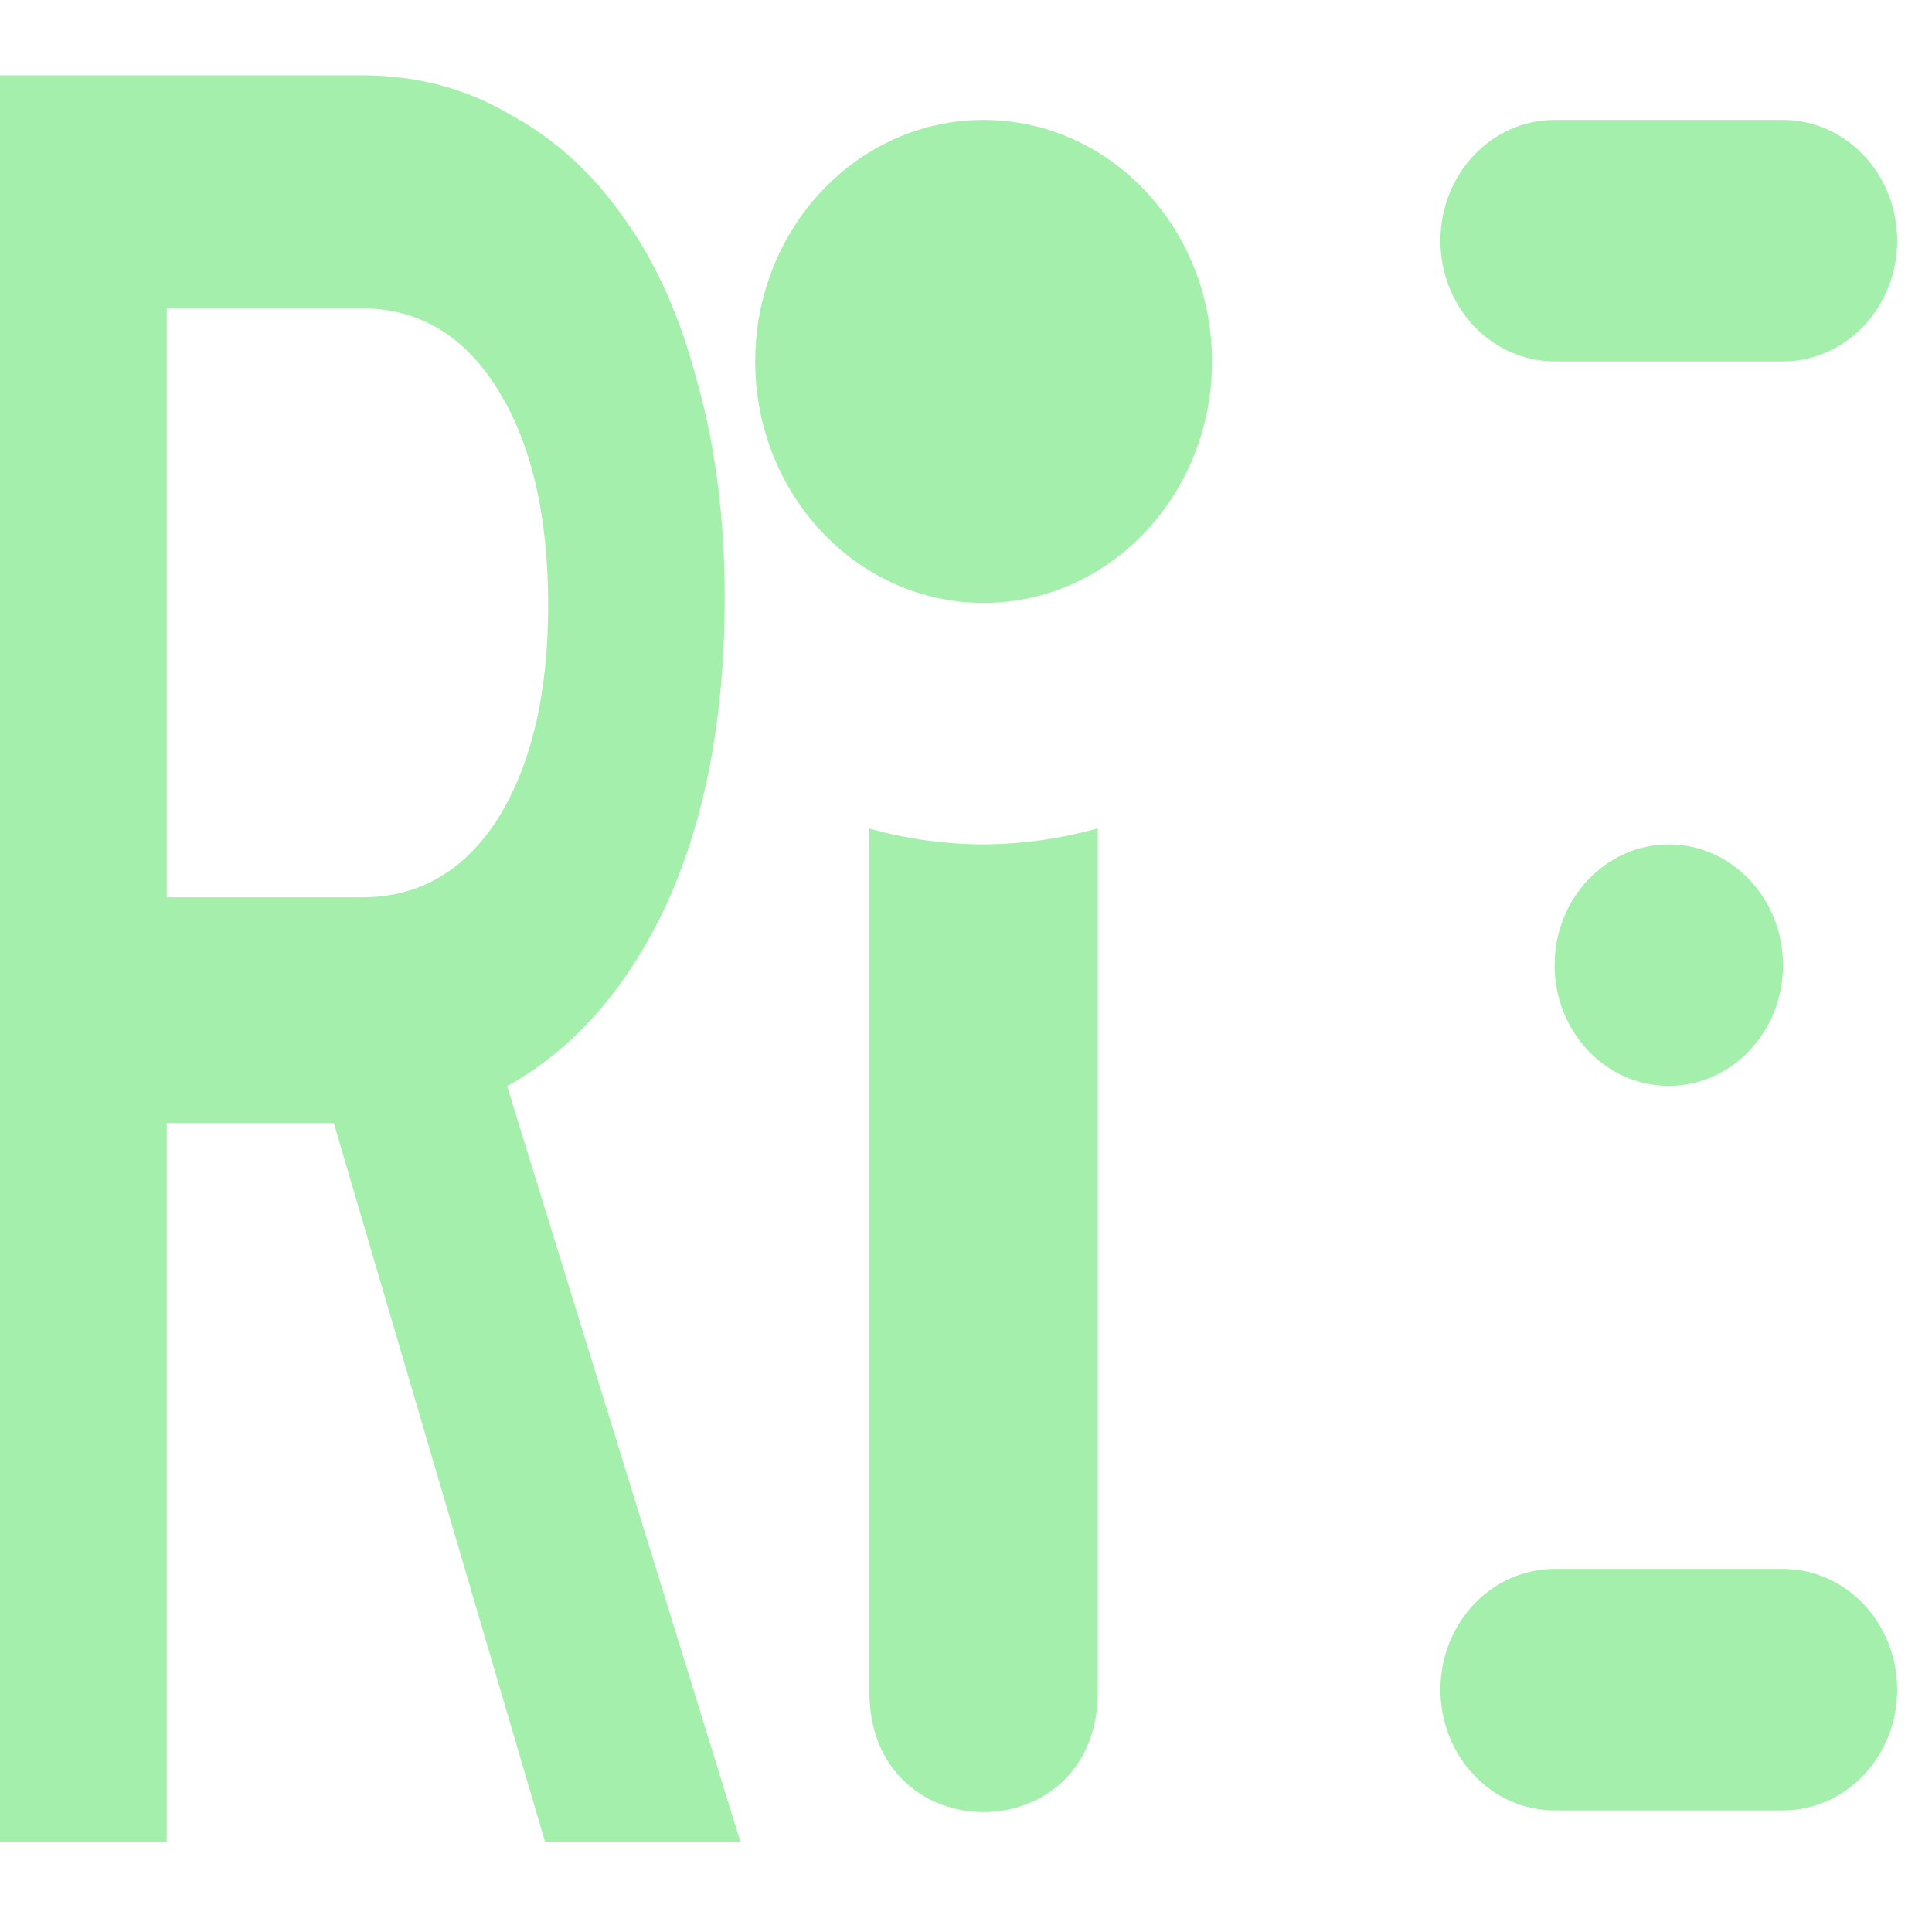
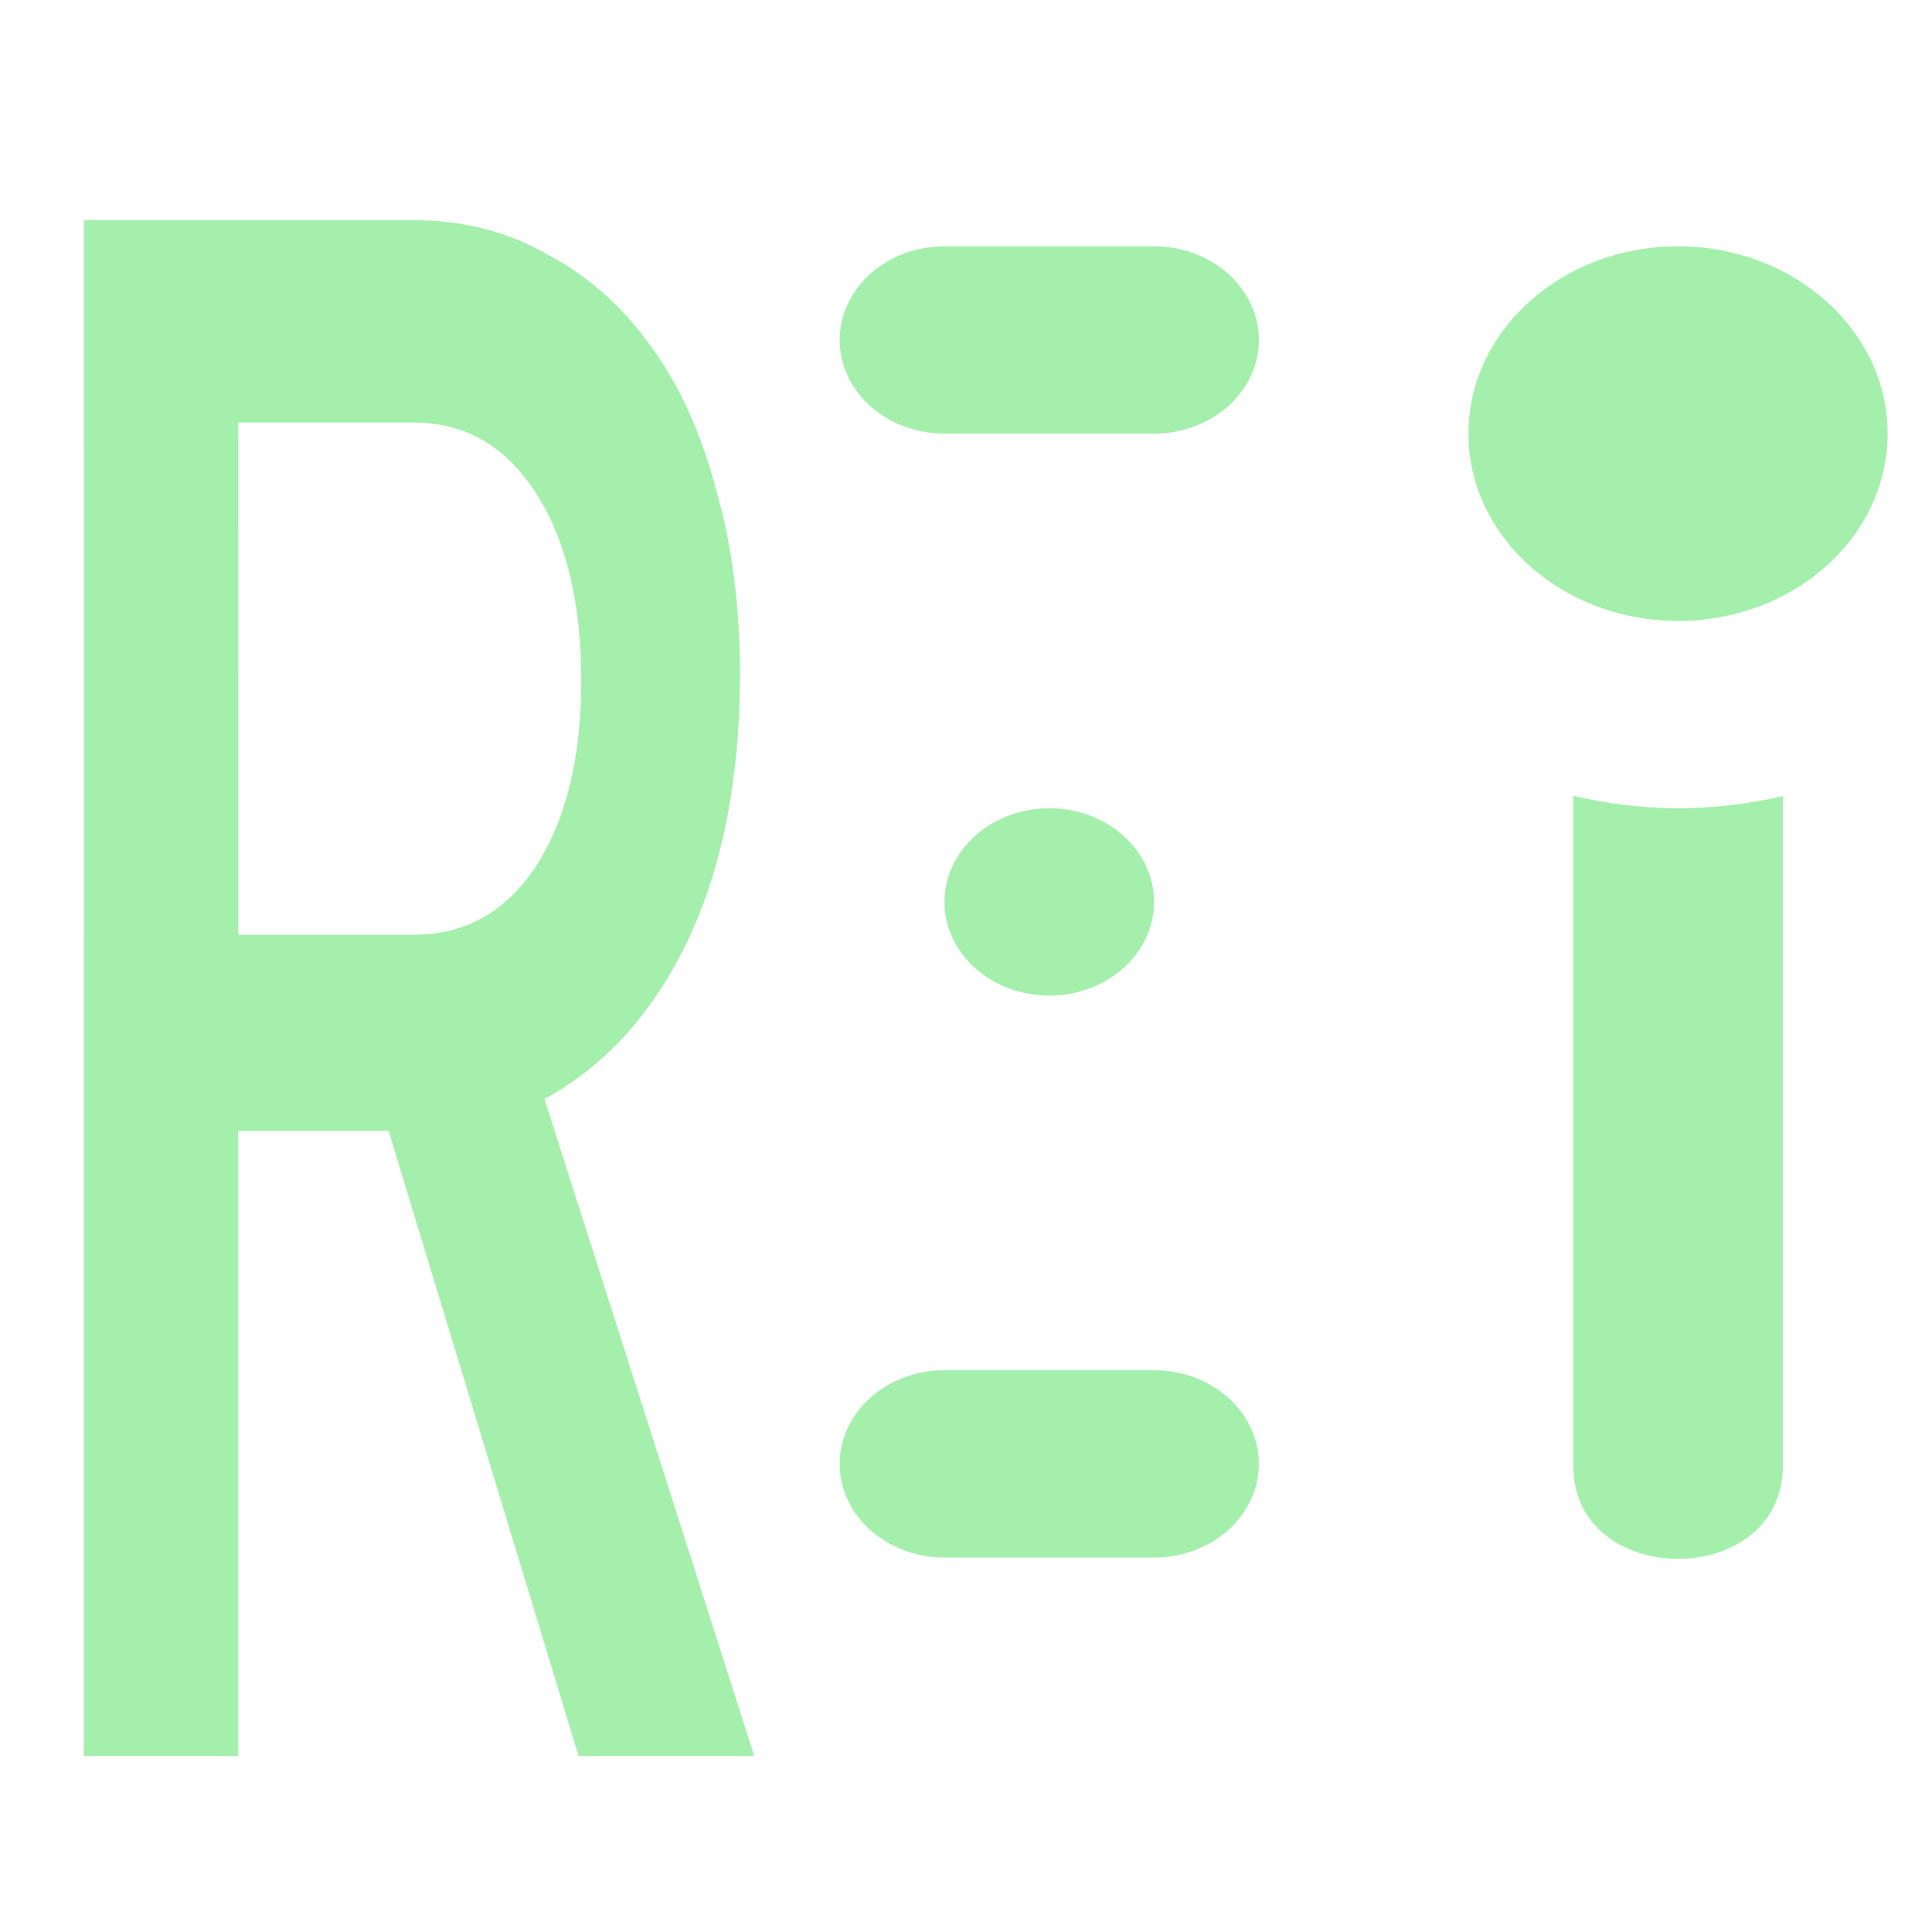
- <svg xmlns="http://www.w3.org/2000/svg" width="16" height="16" version="1" id="svg36">
-   <defs id="defs40" />
-   <g transform="matrix(0.9457627,0,0,1,3.416949,-1036.369)" id="layer1">
-     <path id="path817" transform="translate(0,1036.362)" d="M 5,1 A 2,2 0 0 0 3,3 2,2 0 0 0 5,5 2,2 0 0 0 7,3 2,2 0 0 0 5,1 Z m 5,0 C 9.448,1 9,1.448 9,2 9,2.552 9.448,3 10,3 h 2 C 12.552,3 13,2.552 13,2 13,1.448 12.552,1 12,1 Z M 6,6.867 C 5.674,6.953 5.338,6.998 5,7 4.662,6.999 4.326,6.955 4,6.869 V 11.869 13 14 c -0.019,1.352 2.019,1.352 2,0 V 13 11.867 Z M 11,7 c -0.552,0 -1,0.448 -1,1 0,0.552 0.448,1 1,1 0.552,0 1,-0.448 1,-1 0,-0.552 -0.448,-1 -1,-1 z m -1,6 c -0.552,0 -1,0.448 -1,1 0,0.552 0.448,1 1,1 h 2 c 0.552,0 1,-0.448 1,-1 0,-0.552 -0.448,-1 -1,-1 z" style="color:#000000;font-style:normal;font-variant:normal;font-weight:normal;font-stretch:normal;font-size:medium;line-height:normal;font-family:sans-serif;font-variant-ligatures:normal;font-variant-position:normal;font-variant-caps:normal;font-variant-numeric:normal;font-variant-alternates:normal;font-feature-settings:normal;text-indent:0;text-align:start;text-decoration:none;text-decoration-line:none;text-decoration-style:solid;text-decoration-color:#000000;letter-spacing:normal;word-spacing:normal;text-transform:none;writing-mode:lr-tb;direction:ltr;text-orientation:mixed;dominant-baseline:auto;baseline-shift:baseline;text-anchor:start;white-space:normal;shape-padding:0;clip-rule:nonzero;display:inline;overflow:visible;visibility:visible;opacity:1;isolation:auto;mix-blend-mode:normal;color-interpolation:sRGB;color-interpolation-filters:linearRGB;solid-color:#000000;solid-opacity:1;vector-effect:none;fill:#a5efac;fill-opacity:1;fill-rule:nonzero;stroke:none;stroke-width:2;stroke-linecap:round;stroke-linejoin:miter;stroke-miterlimit:4;stroke-dasharray:none;stroke-dashoffset:0;stroke-opacity:1;color-rendering:auto;image-rendering:auto;shape-rendering:auto;text-rendering:auto;enable-background:accumulate" />
-   </g>
-   <g aria-label="R" transform="scale(0.8014891,1.247678)" style="font-style:normal;font-variant:normal;font-weight:500;font-stretch:normal;font-size:16.286px;line-height:1.25;font-family:'JetBrains Mono';-inkscape-font-specification:'JetBrains Mono Medium';letter-spacing:0px;word-spacing:0px;fill:#a5efac;fill-opacity:1;stroke:none;stroke-width:0.407" id="text23">
-     <path d="M -0.052,0.5 H 3.742 q 0.847,0 1.531,0.261 0.7,0.244 1.189,0.7 0.489,0.44 0.749,1.091 0.277,0.635 0.277,1.417 0,1.189 -0.603,2.036 -0.603,0.831 -1.645,1.205 L 7.651,12.226 H 5.632 L 3.449,7.454 H 1.723 V 12.226 H -0.052 Z M 1.723,5.956 h 2.02 q 0.879,0 1.401,-0.521 Q 5.664,4.897 5.664,4.018 5.664,3.122 5.143,2.585 4.622,2.047 3.742,2.047 H 1.723 Z" style="fill:#a5efac;fill-opacity:1;stroke-width:0.407" id="path815" />
+ <svg xmlns="http://www.w3.org/2000/svg" width="16" height="16" viewBox="0 0 16 16" id="svg2" version="1.1">
+   <defs id="defs4">
+     <filter id="filter29" style="color-interpolation-filters:sRGB">
+       <feComposite id="feComposite15" result="composite1" k2="2.2" k1="0" operator="arithmetic" in2="SourceGraphic" k3="0" k4="0" />
+       <feColorMatrix id="feColorMatrix17" result="colormatrix1" type="saturate" values="1" in="composite1" />
+       <feFlood id="feFlood19" result="flood1" flood-color="rgb(165,239,172)" flood-opacity="1" />
+       <feBlend id="feBlend21" result="blend1" mode="multiply" in2="colormatrix1" in="flood1" />
+       <feBlend id="feBlend23" result="blend2" mode="screen" in2="blend1" />
+       <feColorMatrix id="feColorMatrix25" result="colormatrix2" type="saturate" values="1" in="blend2" />
+       <feComposite id="feComposite27" result="composite2" operator="in" in2="SourceGraphic" in="colormatrix2" />
+     </filter>
+     <filter id="filter34" style="color-interpolation-filters:sRGB">
+       <feComposite id="feComposite20" result="composite1" k2="2.2" k1="0" operator="arithmetic" in2="SourceGraphic" k3="0" k4="0" />
+       <feColorMatrix id="feColorMatrix22" result="colormatrix1" type="saturate" values="1" in="composite1" />
+       <feFlood id="feFlood24" result="flood1" flood-color="rgb(165,239,172)" flood-opacity="1" />
+       <feBlend id="feBlend26" result="blend1" mode="multiply" in2="colormatrix1" in="flood1" />
+       <feBlend id="feBlend28" result="blend2" mode="screen" in2="blend1" />
+       <feColorMatrix id="feColorMatrix30" result="colormatrix2" type="saturate" values="1" in="blend2" />
+       <feComposite id="feComposite32" result="fbSourceGraphic" operator="in" in2="SourceGraphic" in="colormatrix2" />
+       <feColorMatrix id="feColorMatrix492" values="0 0 0 -1 0 0 0 0 -1 0 0 0 0 -1 0 0 0 0 1 0" in="fbSourceGraphic" result="fbSourceGraphicAlpha" />
+       <feComposite in="fbSourceGraphic" result="composite1" k2="2.2" k1="0" operator="arithmetic" id="feComposite494" in2="fbSourceGraphic" k3="0" k4="0" />
+       <feColorMatrix result="colormatrix1" type="saturate" values="1" in="composite1" id="feColorMatrix496" />
+       <feFlood result="flood1" flood-color="rgb(100,210,57)" flood-opacity="1" id="feFlood498" />
+       <feBlend result="blend1" mode="multiply" in="flood1" id="feBlend500" in2="colormatrix1" />
+       <feBlend result="blend2" mode="screen" id="feBlend502" in2="blend1" />
+       <feColorMatrix result="colormatrix2" type="saturate" values="1" in="blend2" id="feColorMatrix504" />
+       <feComposite result="composite2" operator="in" in="colormatrix2" id="feComposite506" in2="fbSourceGraphic" />
+     </filter>
+   </defs>
+   <g id="layer1" transform="translate(7.5,-1035.362)">
+     <g aria-label="R" transform="matrix(0.7311159,0,0,1.100445,-1.994561,-91.71122)" style="font-style:normal;font-variant:normal;font-weight:500;font-stretch:normal;font-size:16.052px;line-height:1.25;font-family:'JetBrains Mono';-inkscape-font-specification:'JetBrains Mono Medium';letter-spacing:0px;word-spacing:0px;fill:#a5efac;fill-opacity:1;stroke:none;stroke-width:0.401" id="text816">
+       <path d="m -6.58,1025.855 h 3.74 q 0.835,0 1.509,0.257 0.69,0.241 1.172,0.69 0.482,0.433 0.738,1.075 0.273,0.626 0.273,1.397 0,1.172 -0.594,2.006 -0.594,0.819 -1.621,1.188 l 2.376,4.944 h -1.99 l -2.151,-4.703 H -4.831 v 4.703 h -1.75 z m 1.75,5.377 h 1.99 q 0.867,0 1.38,-0.514 0.514,-0.53 0.514,-1.397 0,-0.883 -0.514,-1.413 -0.514,-0.53 -1.38,-0.53 H -4.831 Z" style="fill:#a5efac;fill-opacity:1;stroke-width:0.401" id="path838" />
+     </g>
+     <g transform="matrix(-0.8678598,0,0,0.7756633,10.73616,232.7581)" id="layer1-5">
+       <path id="path817" transform="translate(0,1036.362)" d="M 5,1 A 2,2 0 0 0 3,3 2,2 0 0 0 5,5 2,2 0 0 0 7,3 2,2 0 0 0 5,1 Z m 5,0 C 9.448,1 9,1.448 9,2 9,2.552 9.448,3 10,3 h 2 C 12.552,3 13,2.552 13,2 13,1.448 12.552,1 12,1 Z M 6,6.867 C 5.674,6.953 5.338,6.998 5,7 4.662,6.999 4.326,6.955 4,6.869 V 11.869 13 14 c -0.019,1.352 2.019,1.352 2,0 V 13 11.867 Z M 11,7 c -0.552,0 -1,0.448 -1,1 0,0.552 0.448,1 1,1 0.552,0 1,-0.448 1,-1 0,-0.552 -0.448,-1 -1,-1 z m -1,6 c -0.552,0 -1,0.448 -1,1 0,0.552 0.448,1 1,1 h 2 c 0.552,0 1,-0.448 1,-1 0,-0.552 -0.448,-1 -1,-1 z" style="color:#000000;font-style:normal;font-variant:normal;font-weight:normal;font-stretch:normal;font-size:medium;line-height:normal;font-family:sans-serif;font-variant-ligatures:normal;font-variant-position:normal;font-variant-caps:normal;font-variant-numeric:normal;font-variant-alternates:normal;font-feature-settings:normal;text-indent:0;text-align:start;text-decoration:none;text-decoration-line:none;text-decoration-style:solid;text-decoration-color:#000000;letter-spacing:normal;word-spacing:normal;text-transform:none;writing-mode:lr-tb;direction:ltr;text-orientation:mixed;dominant-baseline:auto;baseline-shift:baseline;text-anchor:start;white-space:normal;shape-padding:0;clip-rule:nonzero;display:inline;overflow:visible;visibility:visible;opacity:1;isolation:auto;mix-blend-mode:normal;color-interpolation:sRGB;color-interpolation-filters:linearRGB;solid-color:#000000;solid-opacity:1;vector-effect:none;fill:#a5efac;fill-opacity:1;fill-rule:nonzero;stroke:none;stroke-width:2;stroke-linecap:round;stroke-linejoin:miter;stroke-miterlimit:4;stroke-dasharray:none;stroke-dashoffset:0;stroke-opacity:1;color-rendering:auto;image-rendering:auto;shape-rendering:auto;text-rendering:auto;enable-background:accumulate" />
+     </g>
  </g>
</svg>
